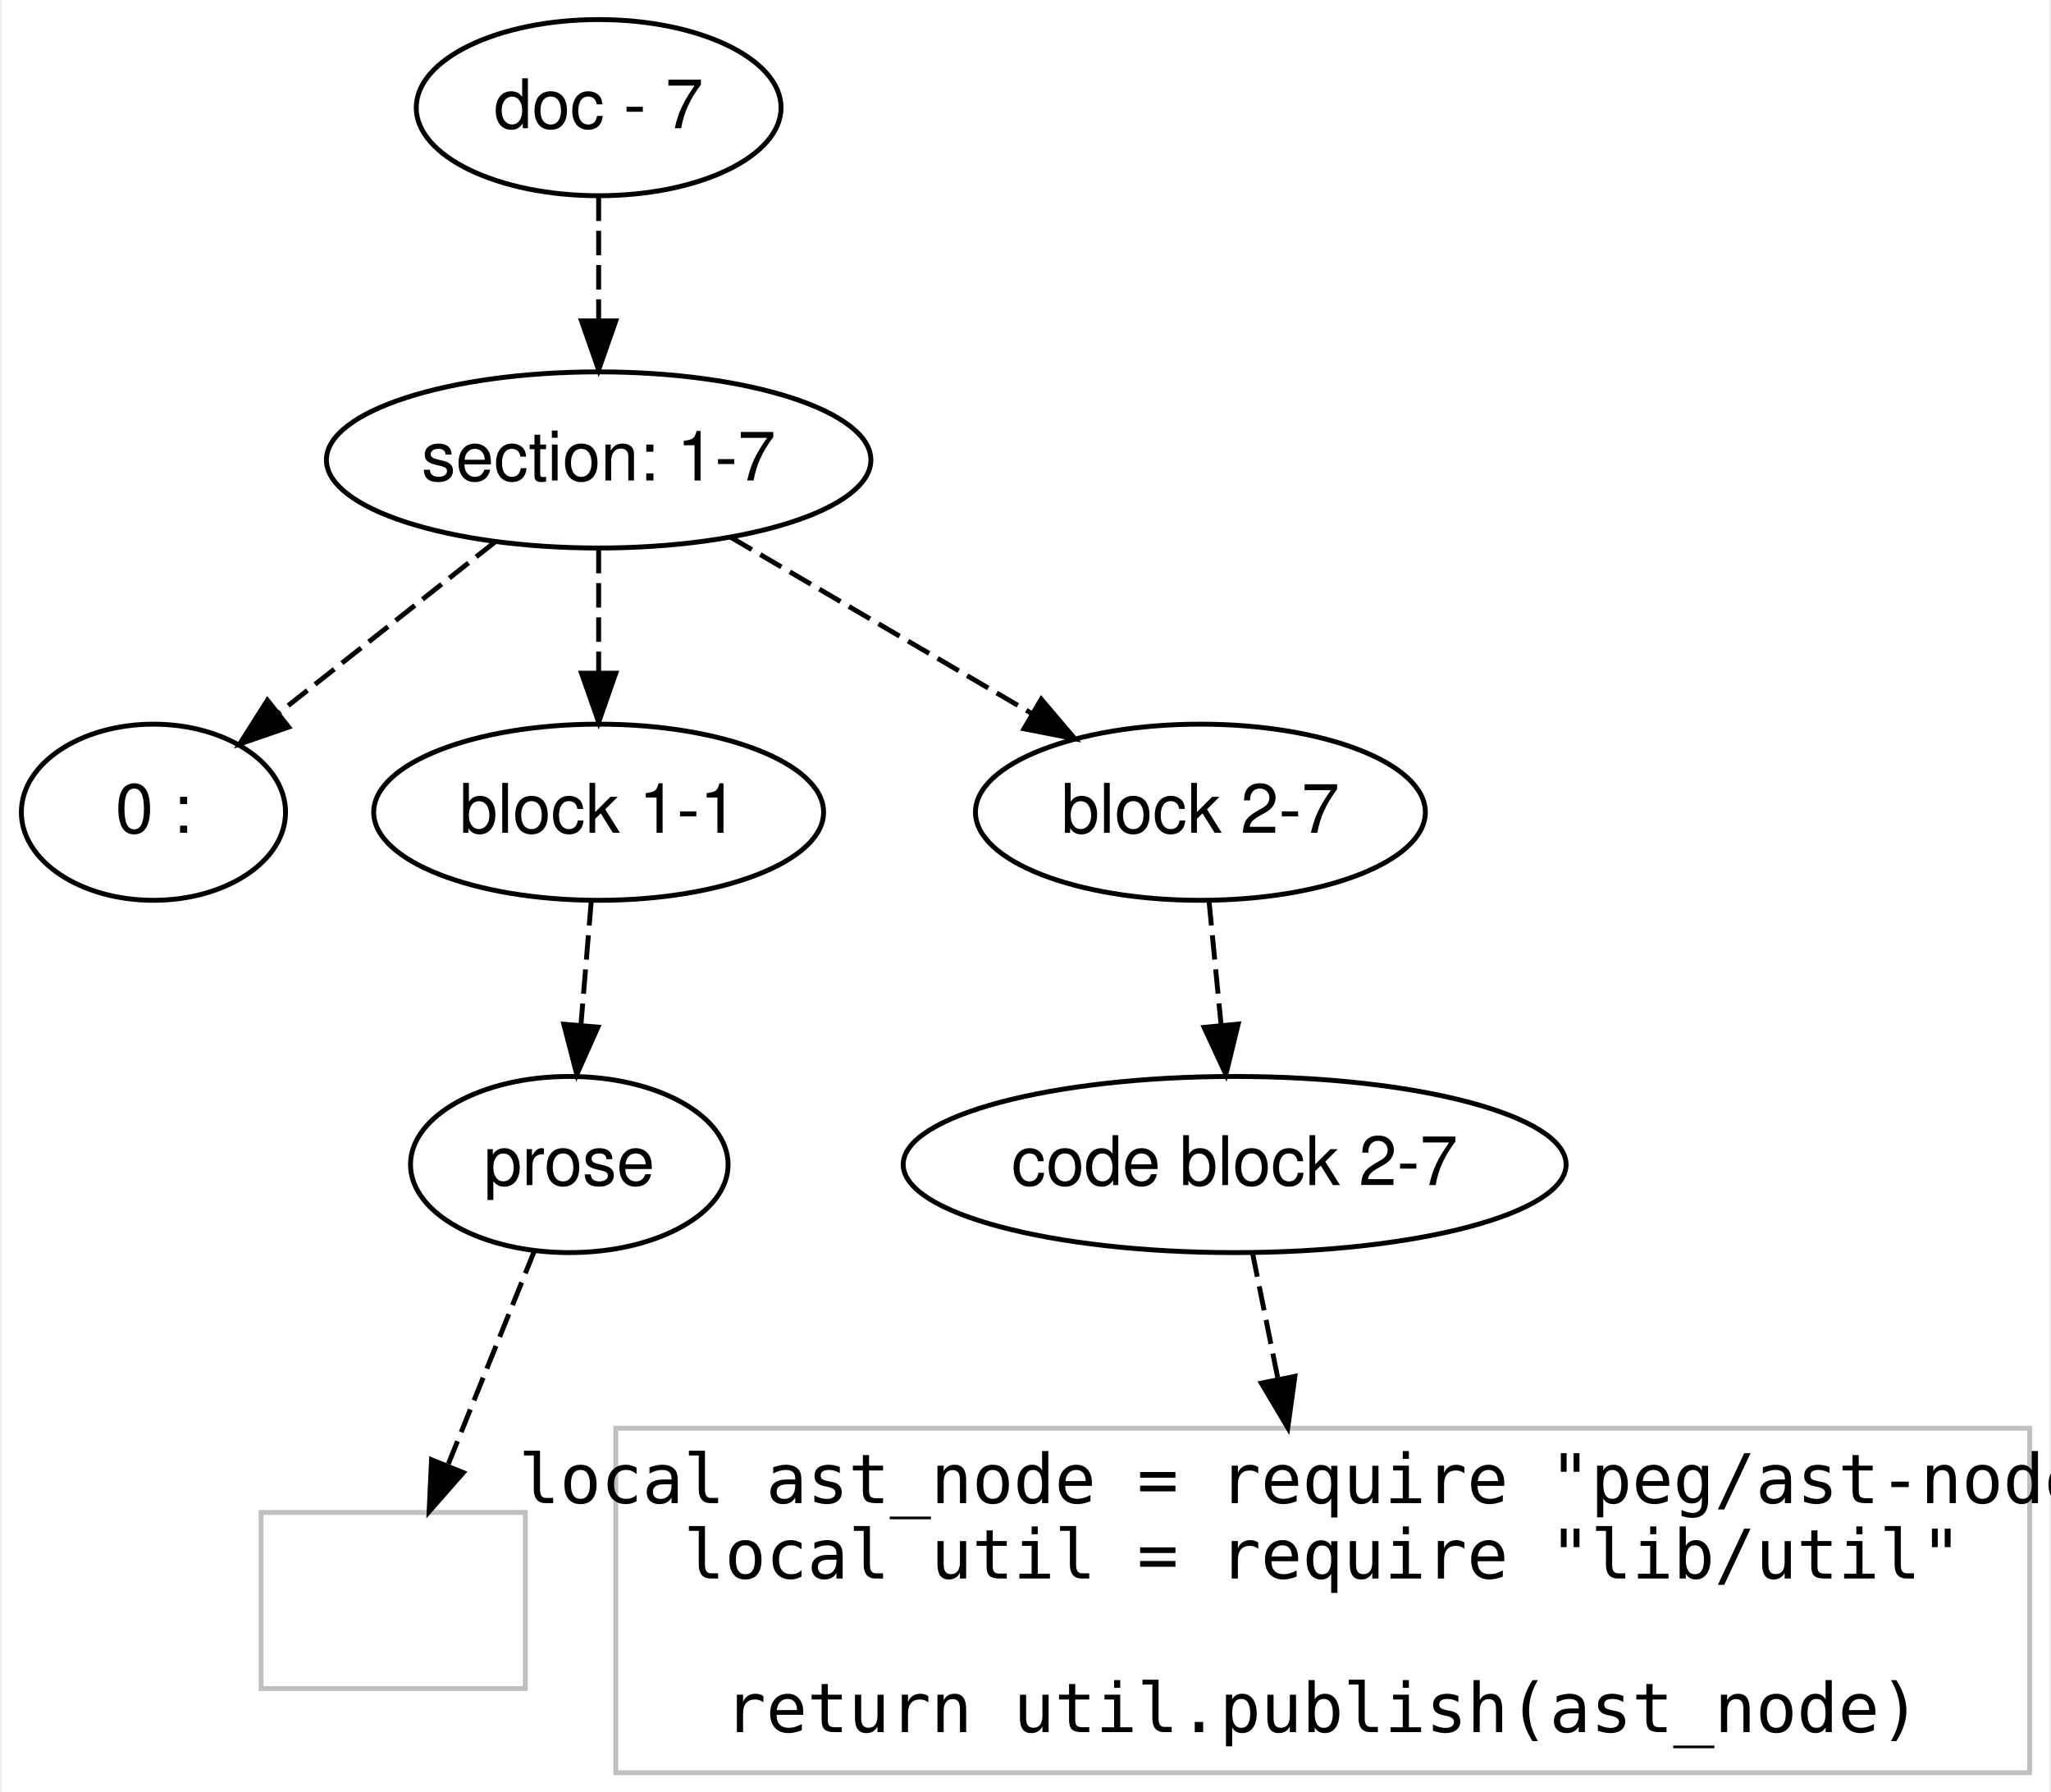
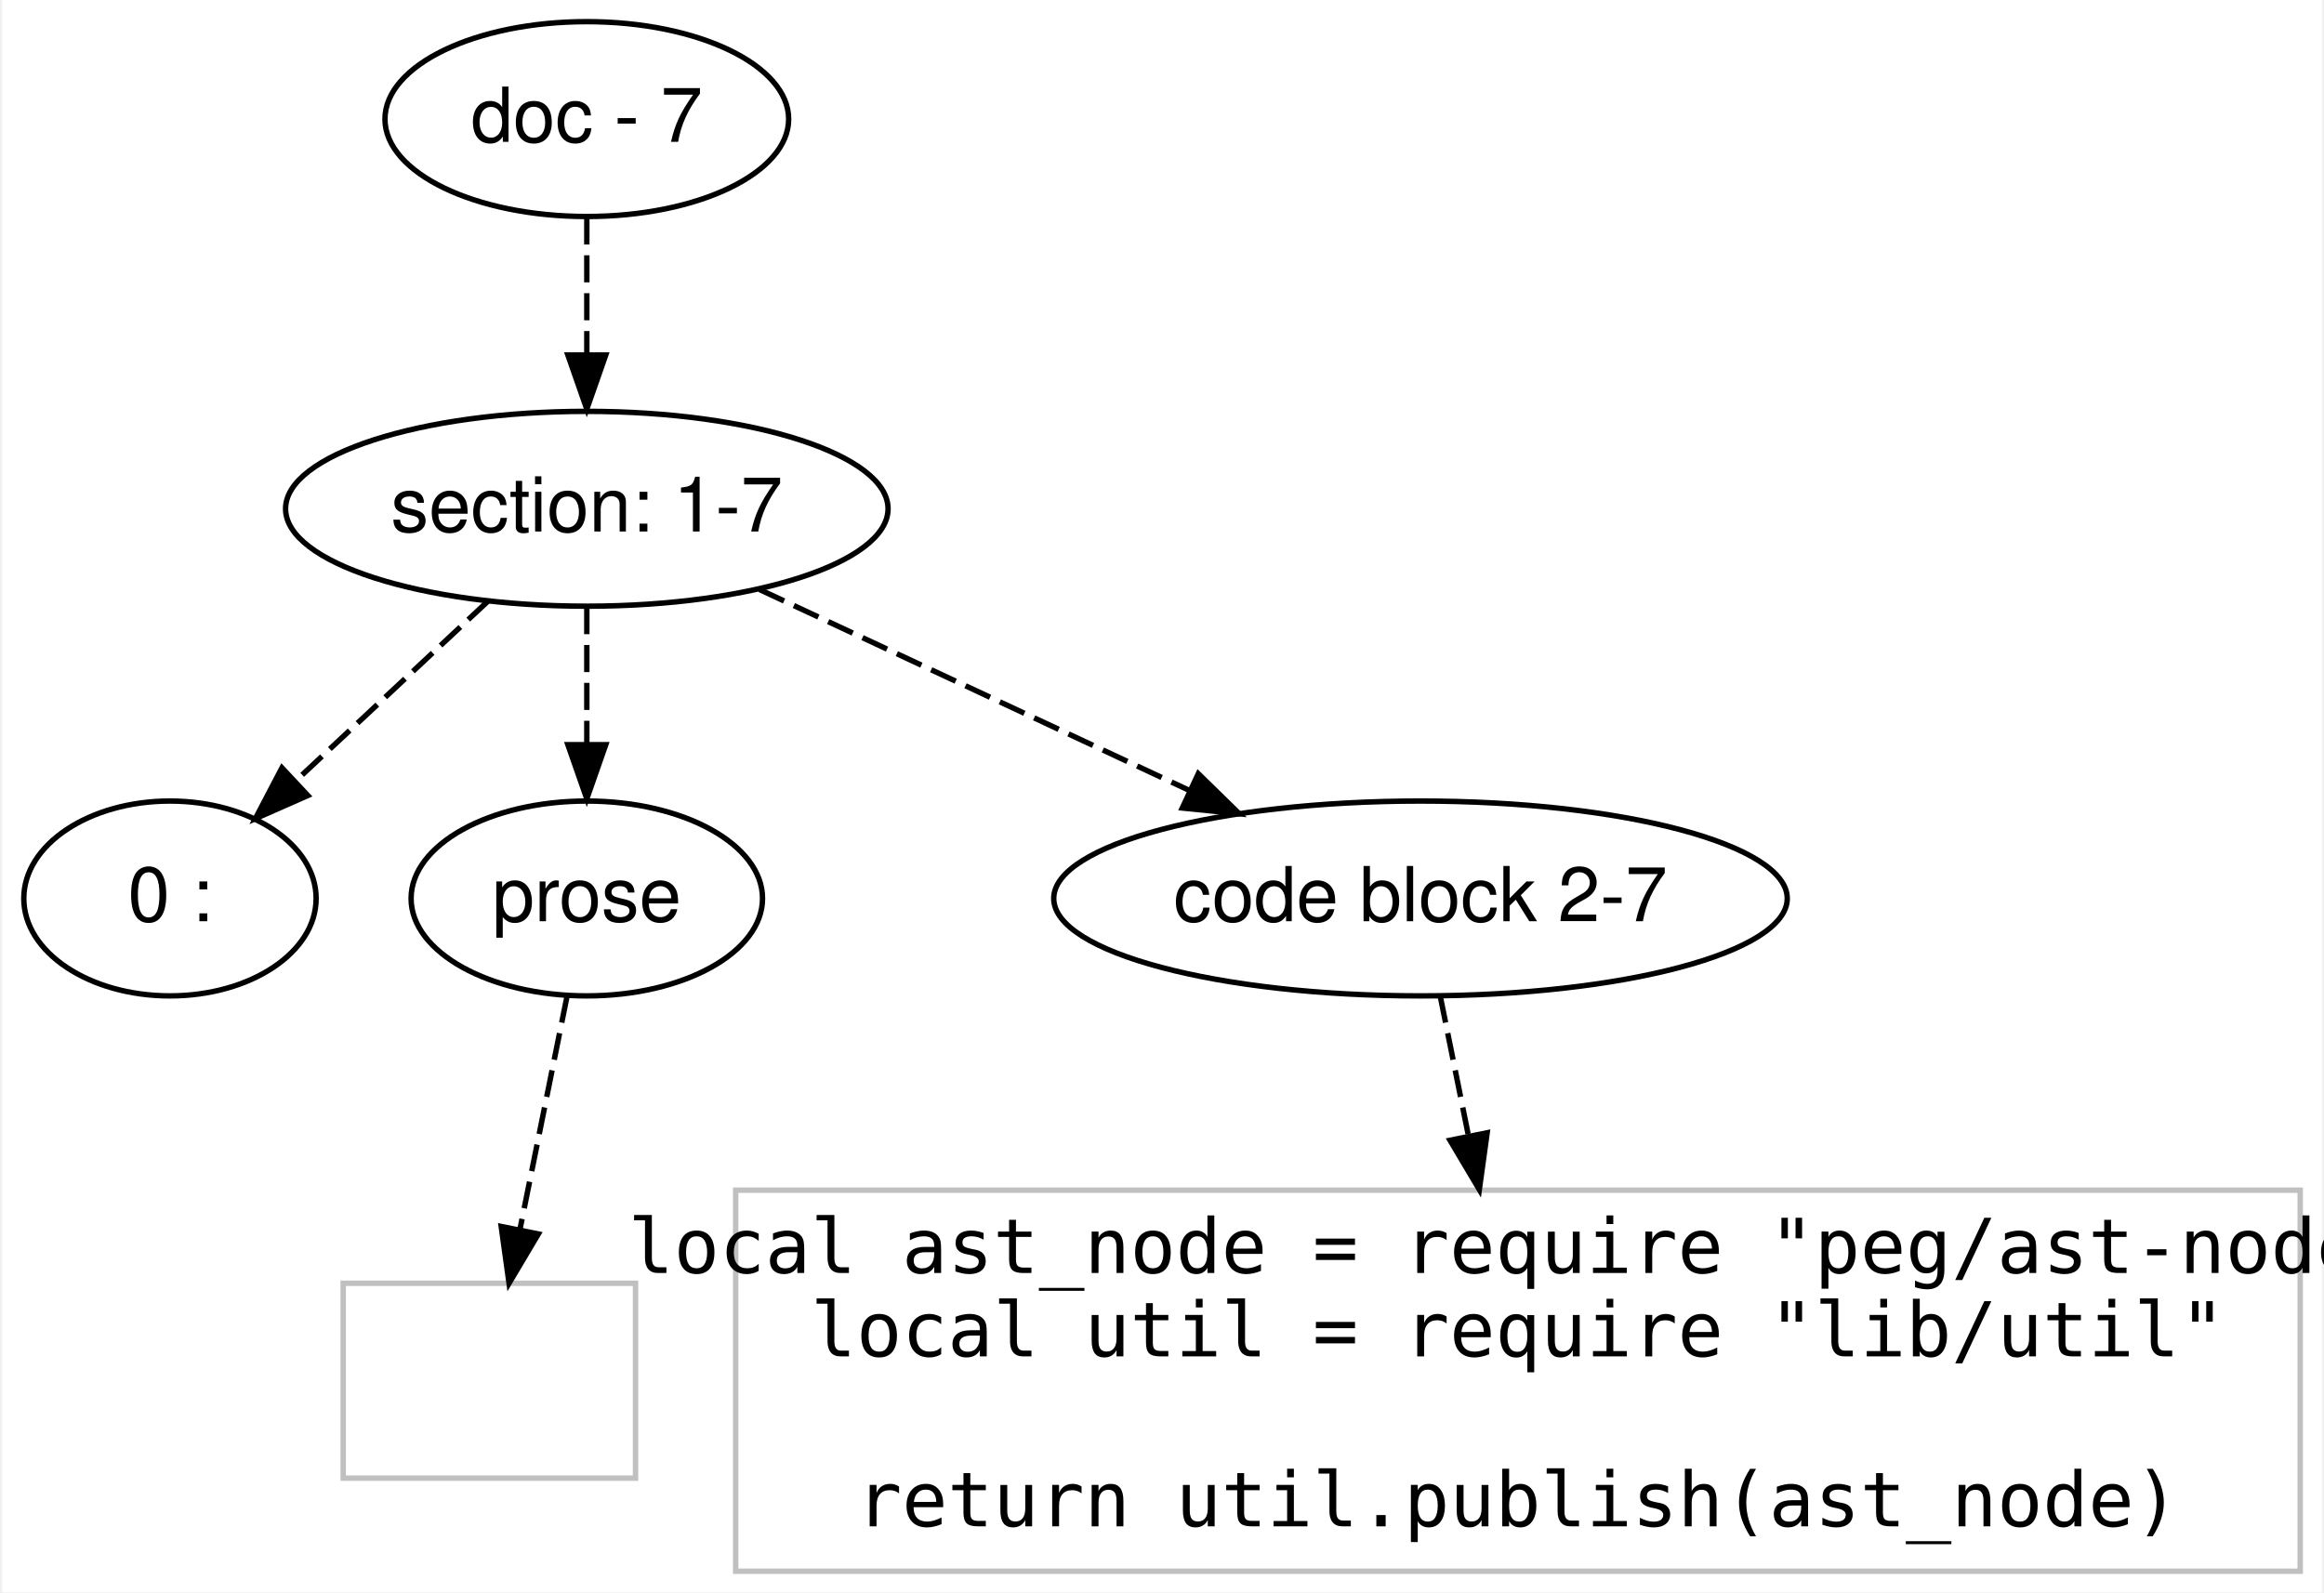
- <svg xmlns="http://www.w3.org/2000/svg" width="419pt" height="366pt" viewBox="0.00 0.00 418.50 366.20">
-   <g id="graph0" class="graph" transform="scale(1 1) rotate(0) translate(4 362.2001)">
-     <polygon fill="#ffffff" stroke="transparent" points="-4,4 -4,-362.2 414.5,-362.2 414.5,4 -4,4" />
+ <svg xmlns="http://www.w3.org/2000/svg" width="429pt" height="294pt" viewBox="0.00 0.00 428.50 294.20">
+   <g id="graph0" class="graph" transform="scale(1 1) rotate(0) translate(4 290.2001)">
+     <polygon fill="#ffffff" stroke="transparent" points="-4,4 -4,-290.2 424.5,-290.2 424.5,4 -4,4" />
    <g id="node1" class="node">
-       <ellipse fill="none" stroke="#000000" cx="118" cy="-340.2" rx="37.285" ry="18" />
-       <text text-anchor="middle" x="118" y="-336" font-family="Helvetica,sans-Serif" font-size="14.00" fill="#000000">doc - 7</text>
+       <ellipse fill="none" stroke="#000000" cx="104" cy="-268.2" rx="37.285" ry="18" />
+       <text text-anchor="middle" x="104" y="-264" font-family="Helvetica,sans-Serif" font-size="14.00" fill="#000000">doc - 7</text>
    </g>
    <g id="node2" class="node">
-       <ellipse fill="none" stroke="#000000" cx="118" cy="-268.2" rx="55.646" ry="18" />
-       <text text-anchor="middle" x="118" y="-264" font-family="Helvetica,sans-Serif" font-size="14.00" fill="#000000">section: 1-7</text>
+       <ellipse fill="none" stroke="#000000" cx="104" cy="-196.2" rx="55.646" ry="18" />
+       <text text-anchor="middle" x="104" y="-192" font-family="Helvetica,sans-Serif" font-size="14.00" fill="#000000">section: 1-7</text>
    </g>
    <g id="edge1" class="edge">
-       <path fill="none" stroke="#000000" stroke-dasharray="5,2" d="M118,-322.031C118,-314.331 118,-305.174 118,-296.617" />
-       <polygon fill="#000000" stroke="#000000" points="121.5,-296.613 118,-286.613 114.5,-296.613 121.5,-296.613" />
+       <path fill="none" stroke="#000000" stroke-dasharray="5,2" d="M104,-250.031C104,-242.331 104,-233.174 104,-224.617" />
+       <polygon fill="#000000" stroke="#000000" points="107.5,-224.613 104,-214.613 100.5,-224.613 107.5,-224.613" />
    </g>
    <g id="node3" class="node">
-       <ellipse fill="none" stroke="#000000" cx="27" cy="-196.2" rx="27" ry="18" />
-       <text text-anchor="middle" x="27" y="-192" font-family="Helvetica,sans-Serif" font-size="14.00" fill="#000000">0 : </text>
+       <ellipse fill="none" stroke="#000000" cx="27" cy="-124.2" rx="27" ry="18" />
+       <text text-anchor="middle" x="27" y="-120" font-family="Helvetica,sans-Serif" font-size="14.00" fill="#000000">0 : </text>
    </g>
    <g id="edge2" class="edge">
-       <path fill="none" stroke="#000000" stroke-dasharray="5,2" d="M96.894,-251.501C83.763,-241.112 66.784,-227.677 52.848,-216.651" />
-       <polygon fill="#000000" stroke="#000000" points="54.641,-213.607 44.627,-210.146 50.297,-219.096 54.641,-213.607" />
+       <path fill="none" stroke="#000000" stroke-dasharray="5,2" d="M85.752,-179.137C75.129,-169.203 61.629,-156.581 50.25,-145.94" />
+       <polygon fill="#000000" stroke="#000000" points="52.467,-143.222 42.772,-138.948 47.686,-148.335 52.467,-143.222" />
    </g>
    <g id="node4" class="node">
-       <ellipse fill="none" stroke="#000000" cx="118" cy="-196.2" rx="45.98" ry="18" />
-       <text text-anchor="middle" x="118" y="-192" font-family="Helvetica,sans-Serif" font-size="14.00" fill="#000000">block 1-1</text>
+       <ellipse fill="none" stroke="#000000" cx="104" cy="-124.2" rx="32.459" ry="18" />
+       <text text-anchor="middle" x="104" y="-120" font-family="Helvetica,sans-Serif" font-size="14.00" fill="#000000">prose</text>
    </g>
    <g id="edge3" class="edge">
-       <path fill="none" stroke="#000000" stroke-dasharray="5,2" d="M118,-250.031C118,-242.331 118,-233.174 118,-224.617" />
-       <polygon fill="#000000" stroke="#000000" points="121.5,-224.613 118,-214.613 114.5,-224.613 121.5,-224.613" />
+       <path fill="none" stroke="#000000" stroke-dasharray="5,2" d="M104,-178.031C104,-170.331 104,-161.174 104,-152.617" />
+       <polygon fill="#000000" stroke="#000000" points="107.5,-152.613 104,-142.613 100.5,-152.613 107.5,-152.613" />
    </g>
    <g id="node5" class="node">
-       <ellipse fill="none" stroke="#000000" cx="241" cy="-196.2" rx="45.98" ry="18" />
-       <text text-anchor="middle" x="241" y="-192" font-family="Helvetica,sans-Serif" font-size="14.00" fill="#000000">block 2-7</text>
+       <ellipse fill="none" stroke="#000000" cx="258" cy="-124.2" rx="67.748" ry="18" />
+       <text text-anchor="middle" x="258" y="-120" font-family="Helvetica,sans-Serif" font-size="14.00" fill="#000000">code block 2-7</text>
    </g>
    <g id="edge4" class="edge">
-       <path fill="none" stroke="#000000" stroke-dasharray="5,2" d="M144.993,-252.399C163.063,-241.822 187.01,-227.804 206.467,-216.415" />
-       <polygon fill="#000000" stroke="#000000" points="208.47,-219.298 215.332,-211.225 204.934,-213.256 208.47,-219.298" />
+       <path fill="none" stroke="#000000" stroke-dasharray="5,2" d="M135.909,-181.282C158.876,-170.544 190.108,-155.942 215.233,-144.195" />
+       <polygon fill="#000000" stroke="#000000" points="216.957,-147.252 224.534,-139.847 213.993,-140.911 216.957,-147.252" />
    </g>
    <g id="node6" class="node">
-       <ellipse fill="none" stroke="#000000" cx="112" cy="-124.2" rx="32.459" ry="18" />
-       <text text-anchor="middle" x="112" y="-120" font-family="Helvetica,sans-Serif" font-size="14.00" fill="#000000">prose</text>
+       <polygon fill="none" stroke="#c0c0c0" points="113,-53.1 59,-53.1 59,-17.1 113,-17.1 113,-53.1" />
    </g>
    <g id="edge5" class="edge">
-       <path fill="none" stroke="#000000" stroke-dasharray="5,2" d="M116.486,-178.031C115.844,-170.331 115.081,-161.174 114.368,-152.617" />
-       <polygon fill="#000000" stroke="#000000" points="117.853,-152.288 113.534,-142.613 110.877,-152.869 117.853,-152.288" />
-     </g>
-     <g id="node8" class="node">
-       <ellipse fill="none" stroke="#000000" cx="248" cy="-124.2" rx="67.748" ry="18" />
-       <text text-anchor="middle" x="248" y="-120" font-family="Helvetica,sans-Serif" font-size="14.00" fill="#000000">code block 2-7</text>
-     </g>
-     <g id="edge7" class="edge">
-       <path fill="none" stroke="#000000" stroke-dasharray="5,2" d="M242.766,-178.031C243.515,-170.331 244.405,-161.174 245.237,-152.617" />
-       <polygon fill="#000000" stroke="#000000" points="248.726,-152.905 246.21,-142.613 241.758,-152.228 248.726,-152.905" />
+       <path fill="none" stroke="#000000" stroke-dasharray="5,2" d="M100.357,-106.169C97.869,-93.851 94.521,-77.279 91.684,-63.237" />
+       <polygon fill="#000000" stroke="#000000" points="95.048,-62.213 89.637,-53.104 88.187,-63.599 95.048,-62.213" />
    </g>
    <g id="node7" class="node">
-       <polygon fill="none" stroke="#c0c0c0" points="103,-53.1 49,-53.1 49,-17.1 103,-17.1 103,-53.1" />
+       <polygon fill="none" stroke="#c0c0c0" points="420.5,-70.3 131.5,-70.3 131.5,.1 420.5,.1 420.5,-70.3" />
+       <text text-anchor="middle" x="276" y="-55" font-family="Inconsolata" font-size="14.00" fill="#000000">local ast_node = require "peg/ast-node"</text>
+       <text text-anchor="middle" x="276" y="-39.6" font-family="Inconsolata" font-size="14.00" fill="#000000">local util = require "lib/util"</text>
+       <text text-anchor="middle" x="276" y="-8.2" font-family="Inconsolata" font-size="14.00" fill="#000000">return util.publish(ast_node)</text>
    </g>
    <g id="edge6" class="edge">
-       <path fill="none" stroke="#000000" stroke-dasharray="5,2" d="M104.888,-106.597C99.826,-94.07 92.925,-76.99 87.138,-62.666" />
-       <polygon fill="#000000" stroke="#000000" points="90.336,-61.239 83.345,-53.279 83.846,-63.861 90.336,-61.239" />
-     </g>
-     <g id="node9" class="node">
-       <polygon fill="none" stroke="#c0c0c0" points="410.5,-70.3 121.5,-70.3 121.5,.1 410.5,.1 410.5,-70.3" />
-       <text text-anchor="middle" x="266" y="-55" font-family="Inconsolata" font-size="14.00" fill="#000000">local ast_node = require "peg/ast-node"</text>
-       <text text-anchor="middle" x="266" y="-39.6" font-family="Inconsolata" font-size="14.00" fill="#000000">local util = require "lib/util"</text>
-       <text text-anchor="middle" x="266" y="-8.2" font-family="Inconsolata" font-size="14.00" fill="#000000">return util.publish(ast_node)</text>
-     </g>
-     <g id="edge8" class="edge">
-       <path fill="none" stroke="#000000" stroke-dasharray="5,2" d="M251.643,-106.169C253.167,-98.626 255.013,-89.488 256.866,-80.312" />
-       <polygon fill="#000000" stroke="#000000" points="260.316,-80.91 258.866,-70.415 253.455,-79.524 260.316,-80.91" />
+       <path fill="none" stroke="#000000" stroke-dasharray="5,2" d="M261.643,-106.169C263.166,-98.626 265.013,-89.488 266.866,-80.312" />
+       <polygon fill="#000000" stroke="#000000" points="270.316,-80.91 268.866,-70.415 263.455,-79.524 270.316,-80.91" />
    </g>
  </g>
</svg>
